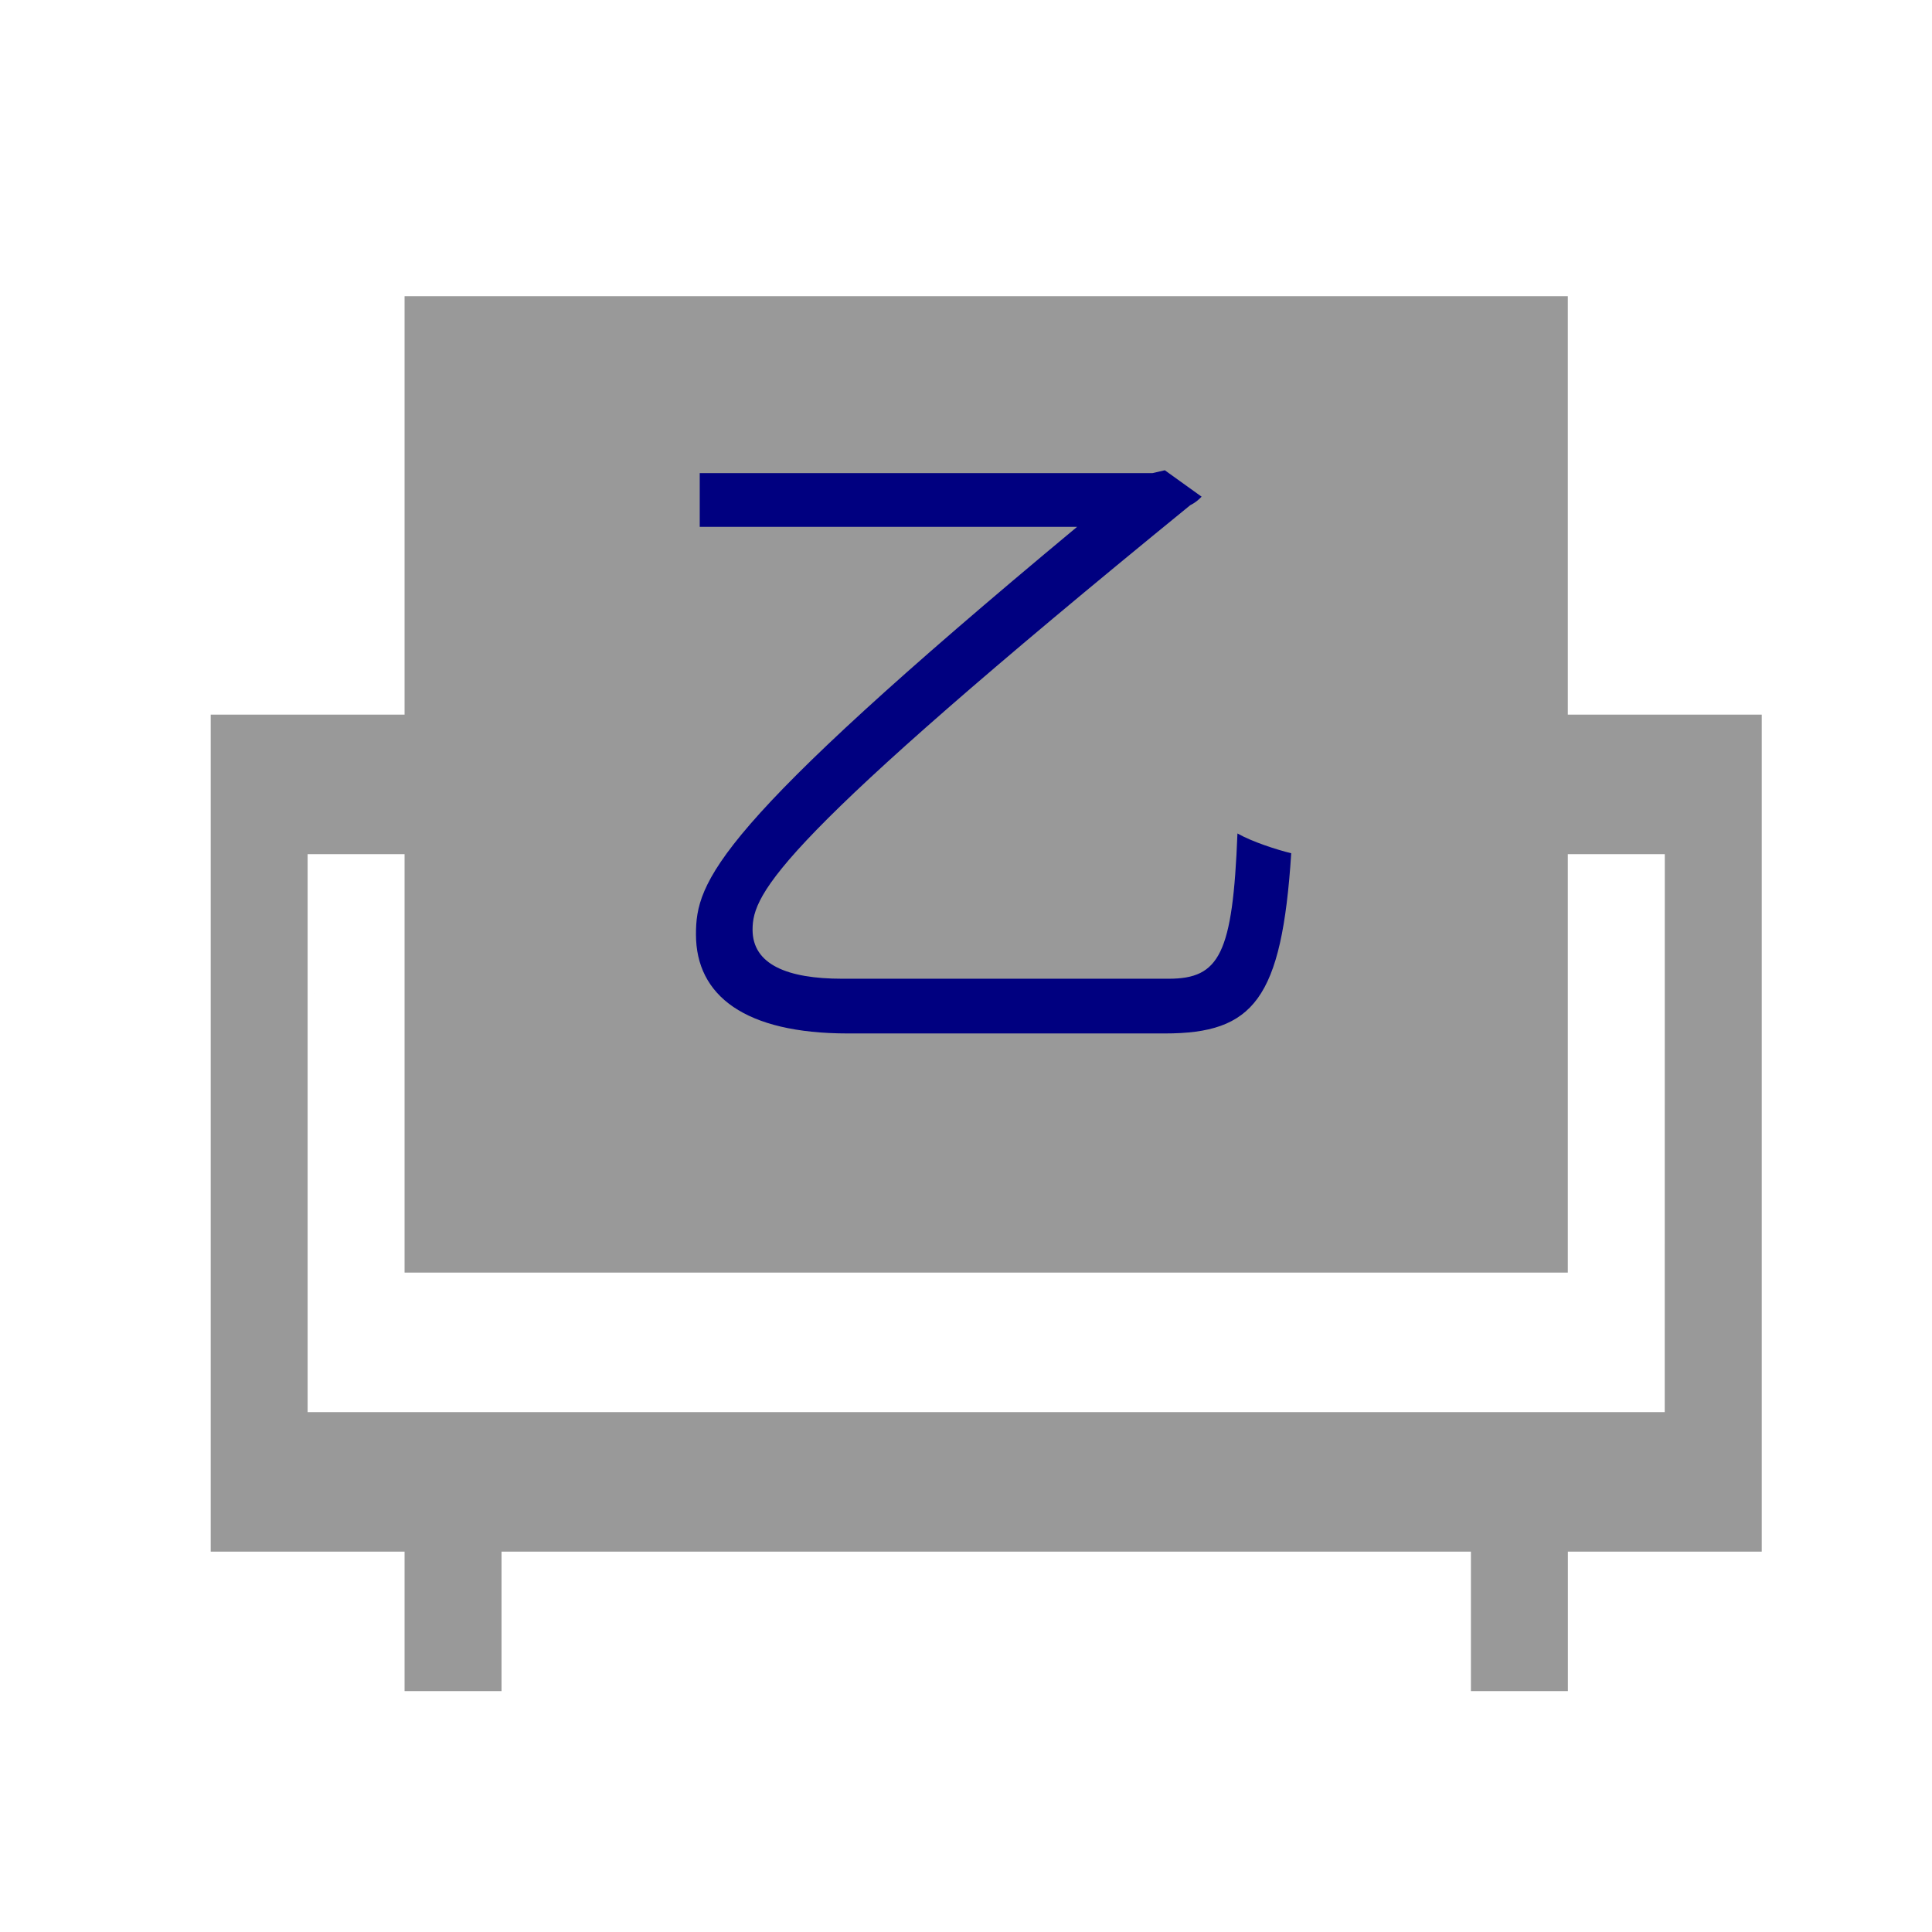
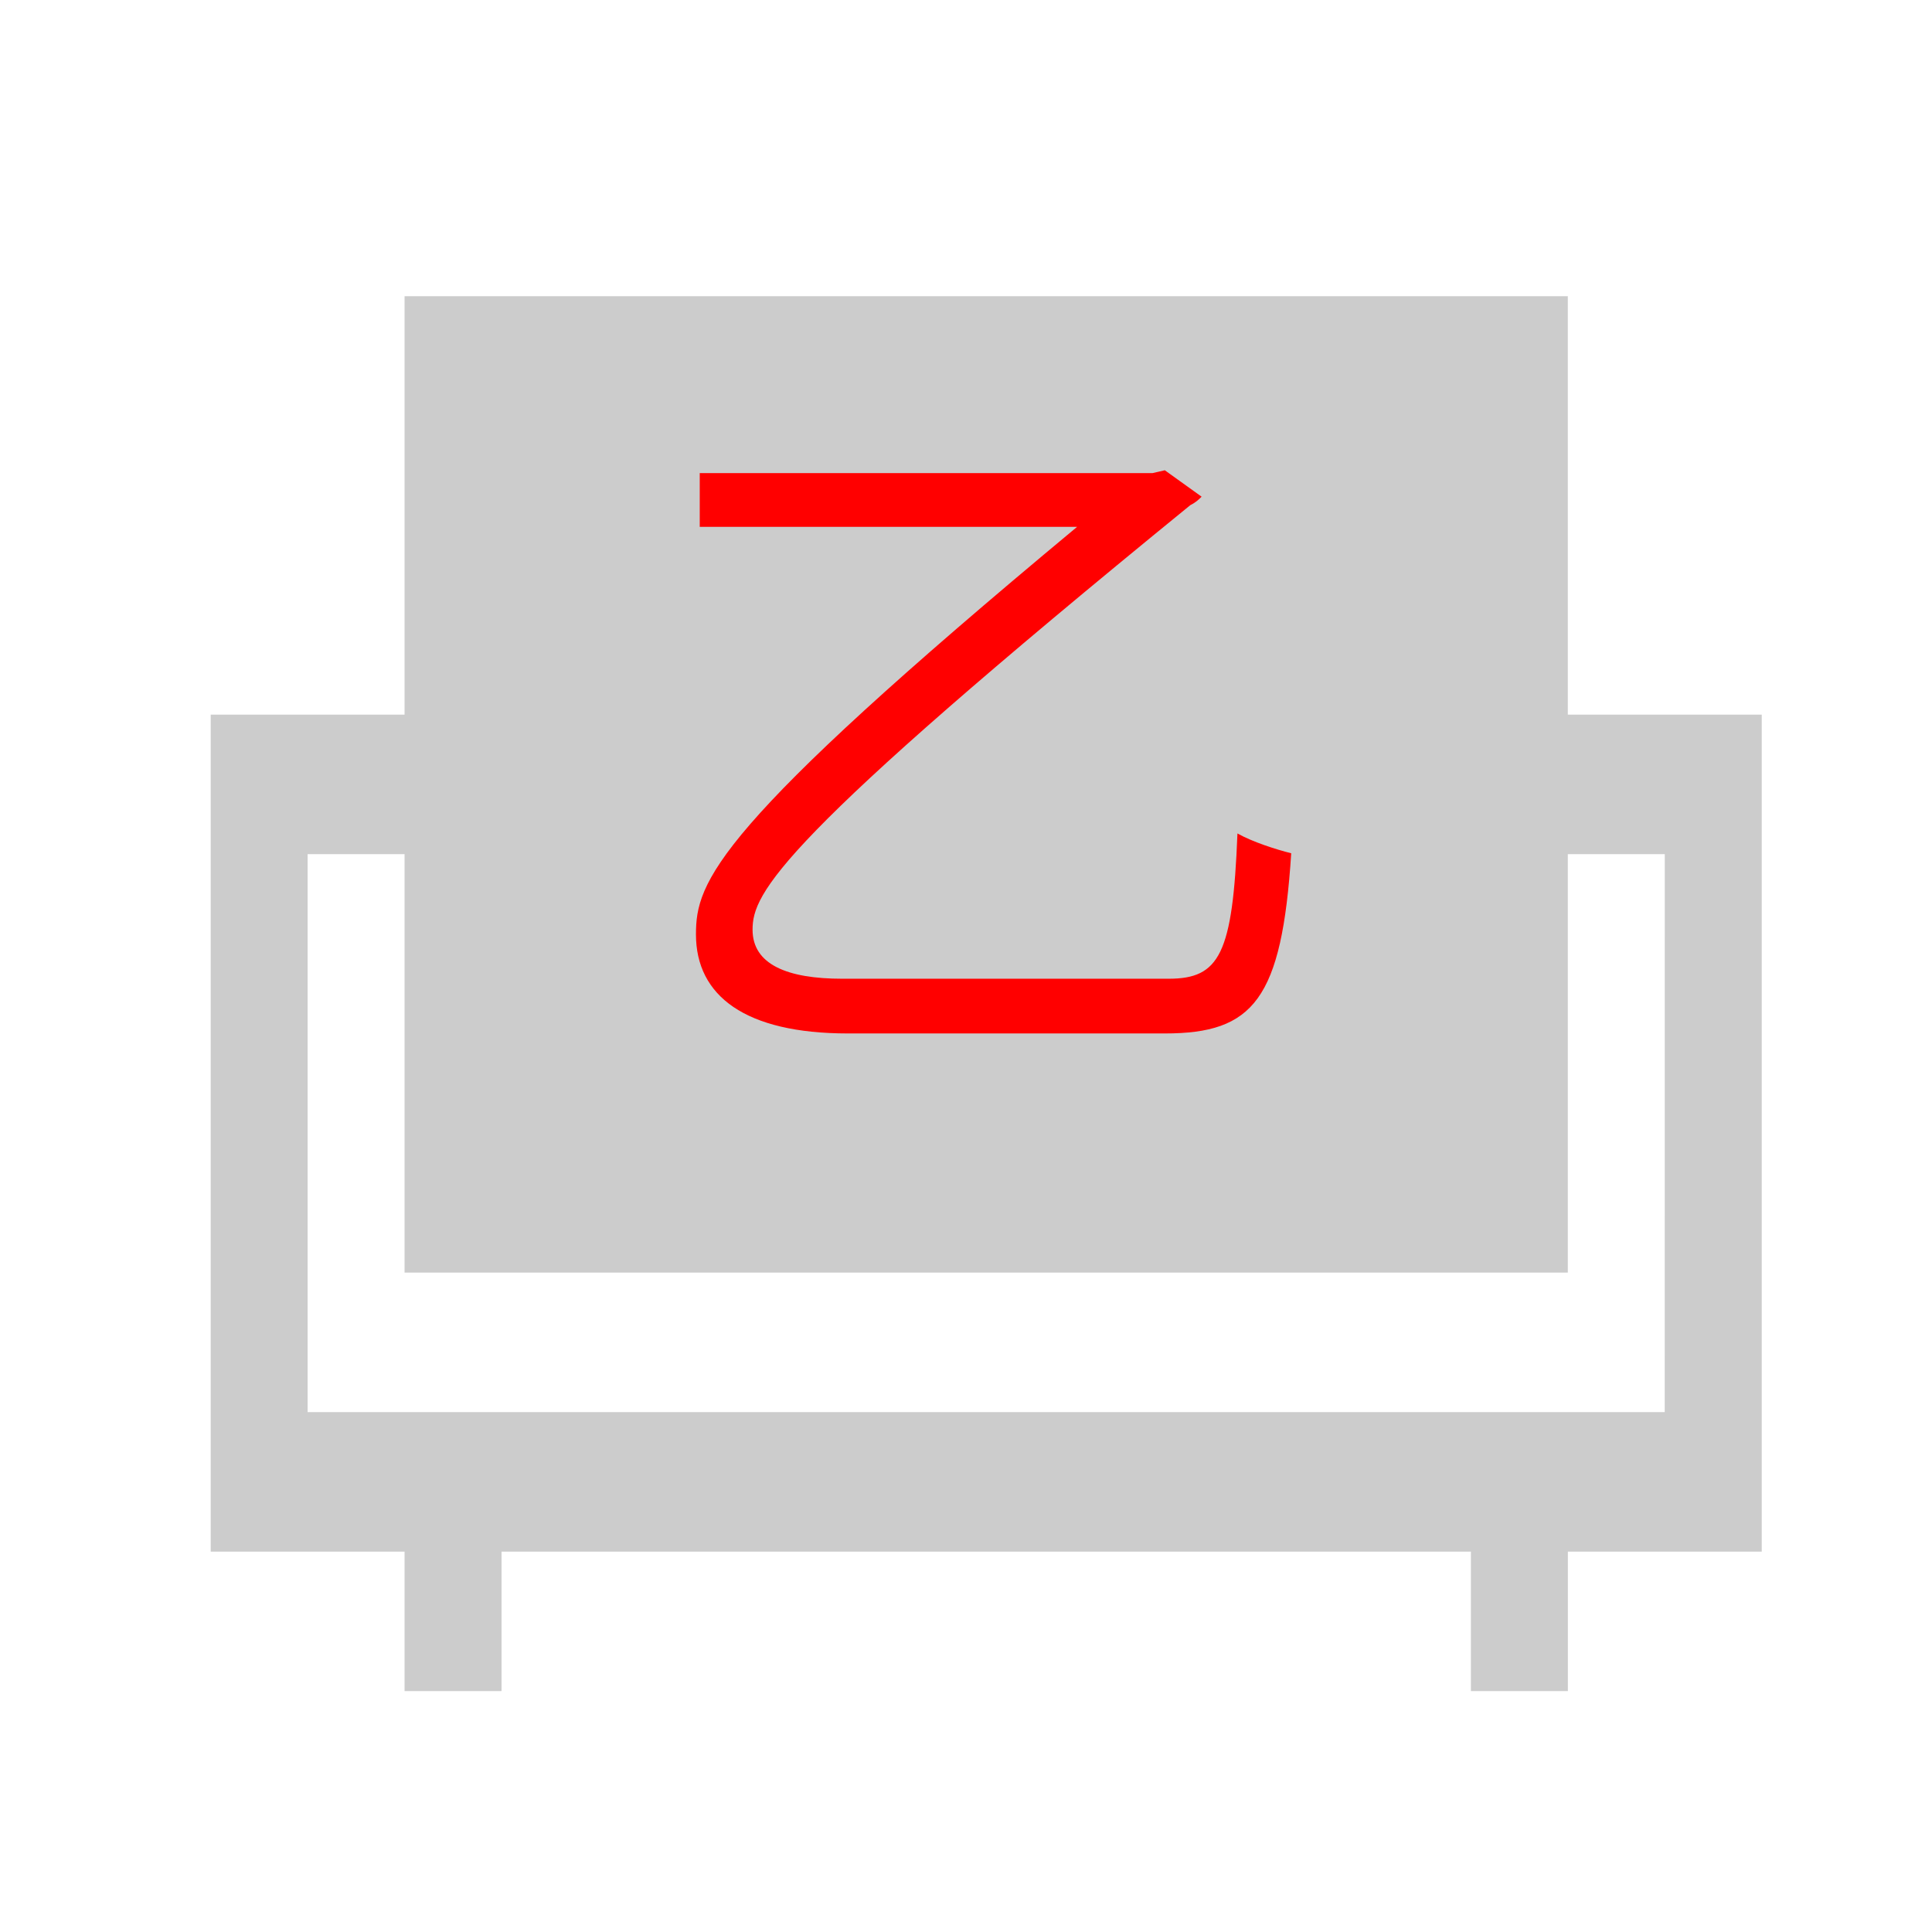
<svg xmlns="http://www.w3.org/2000/svg" version="1.1" id="sofa" x="0px" y="0px" width="32px" height="32px" viewBox="0 0 32 32" enable-background="new 0 0 32 32" xml:space="preserve">
  <defs id="defs7" />
-   <path d="m 25.968,11.837 0,-6.931 -19.267,0 0,6.931 -3.211,0 0,13.863 3.211,0 0,2.31 1.606,0 0,-2.31 16.056,0 0,2.31 1.606,0 0,-2.31 3.211,0 0,-13.863 z M 8.306,7.216 c -5.538,16.523 -2.769,8.261 0,0 z m 19.267,16.173 -22.478,0 0,-9.242 1.606,0 0,6.931 19.267,0 0,-6.931 1.606,0 z" id="path3" style="fill:#999999" />
-   <text xml:space="preserve" style="font-size:11.628px;font-style:normal;font-weight:normal;line-height:125%;letter-spacing:0px;word-spacing:0px;fill:#000000;fill-opacity:1;stroke:none;font-family:Sans" x="10.48" y="16.65" id="text3053">
-     <tspan id="tspan3055" x="10.48" y="16.65" style="fill:#000080">乙</tspan>
+   <path d="m 25.968,11.837 0,-6.931 -19.267,0 0,6.931 -3.211,0 0,13.863 3.211,0 0,2.31 1.606,0 0,-2.31 16.056,0 0,2.31 1.606,0 0,-2.31 3.211,0 0,-13.863 z M 8.306,7.216 c -5.538,16.523 -2.769,8.261 0,0 z m 19.267,16.173 -22.478,0 0,-9.242 1.606,0 0,6.931 19.267,0 0,-6.931 1.606,0 z" id="path3" style="fill:#cccccc" />
+   <text xml:space="preserve" style="font-size:11.628px;font-style:normal;font-weight:normal;line-height:125%;letter-spacing:0px;word-spacing:0px;fill:#d45500;fill-opacity:1;stroke:none;font-family:Sans" x="10.48" y="16.65" id="text3053">
+     <tspan id="tspan3055" x="10.48" y="16.65" style="fill:#ff0000">乙</tspan>
  </text>
</svg>
